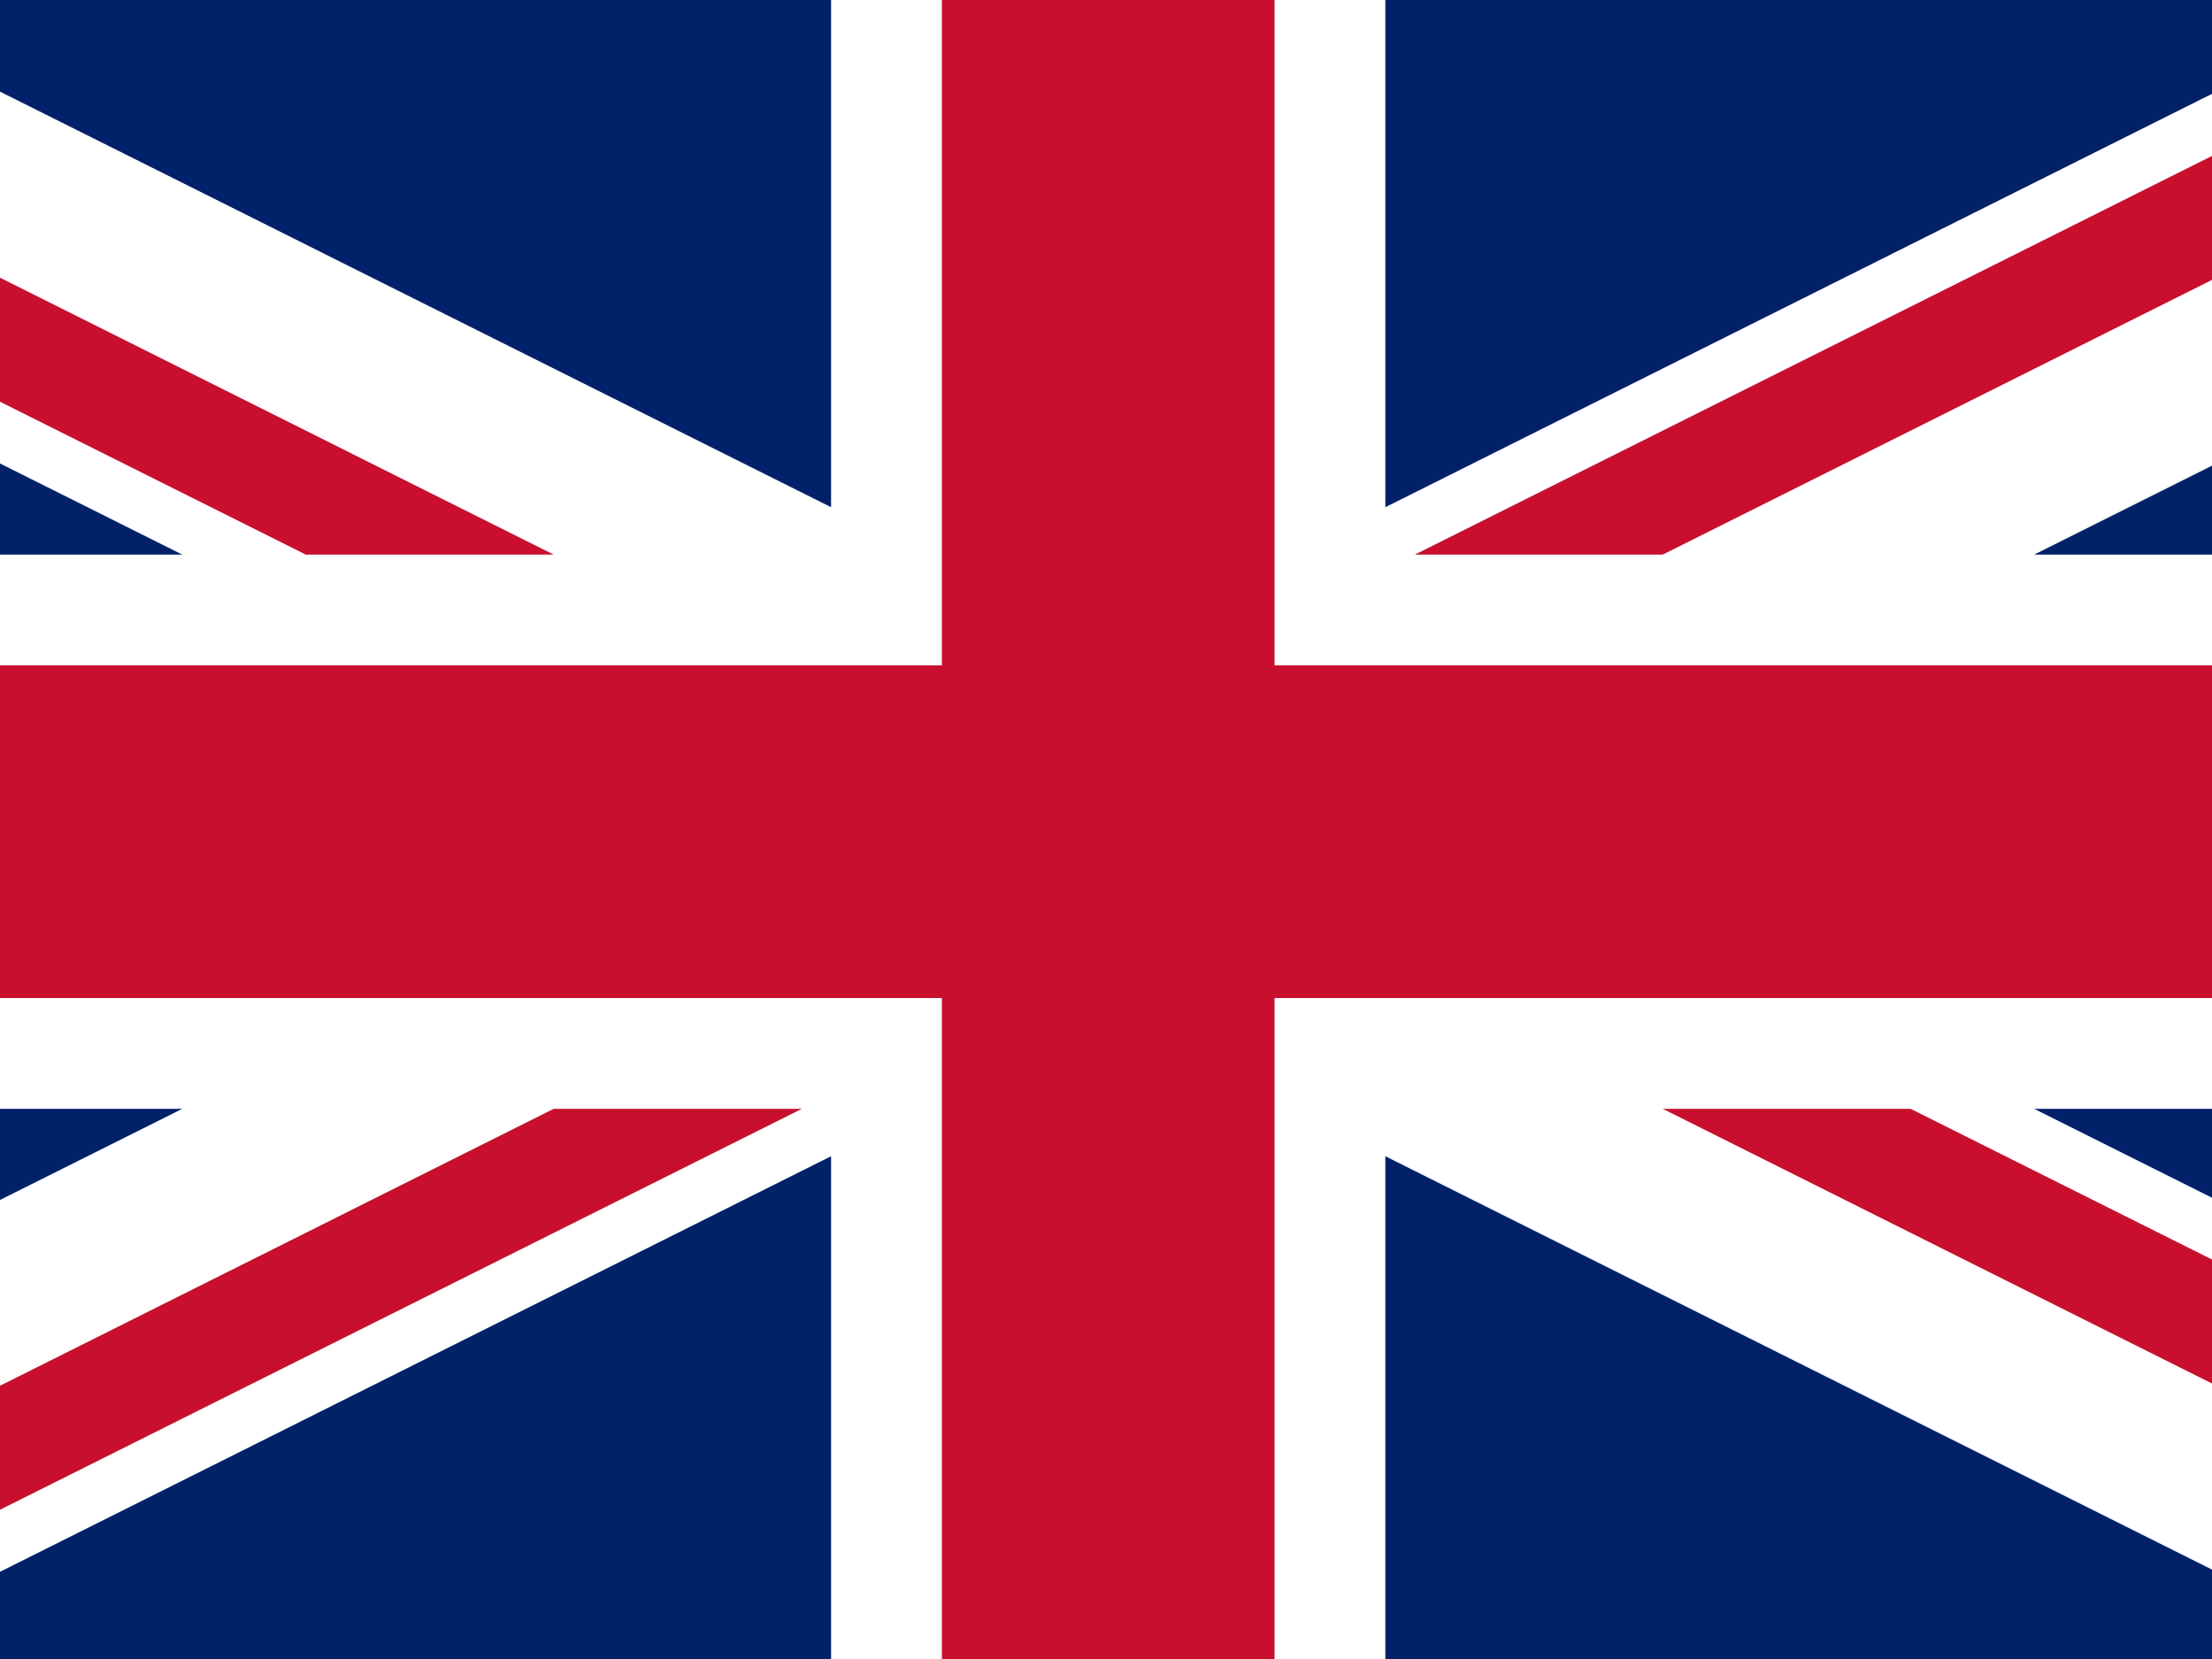
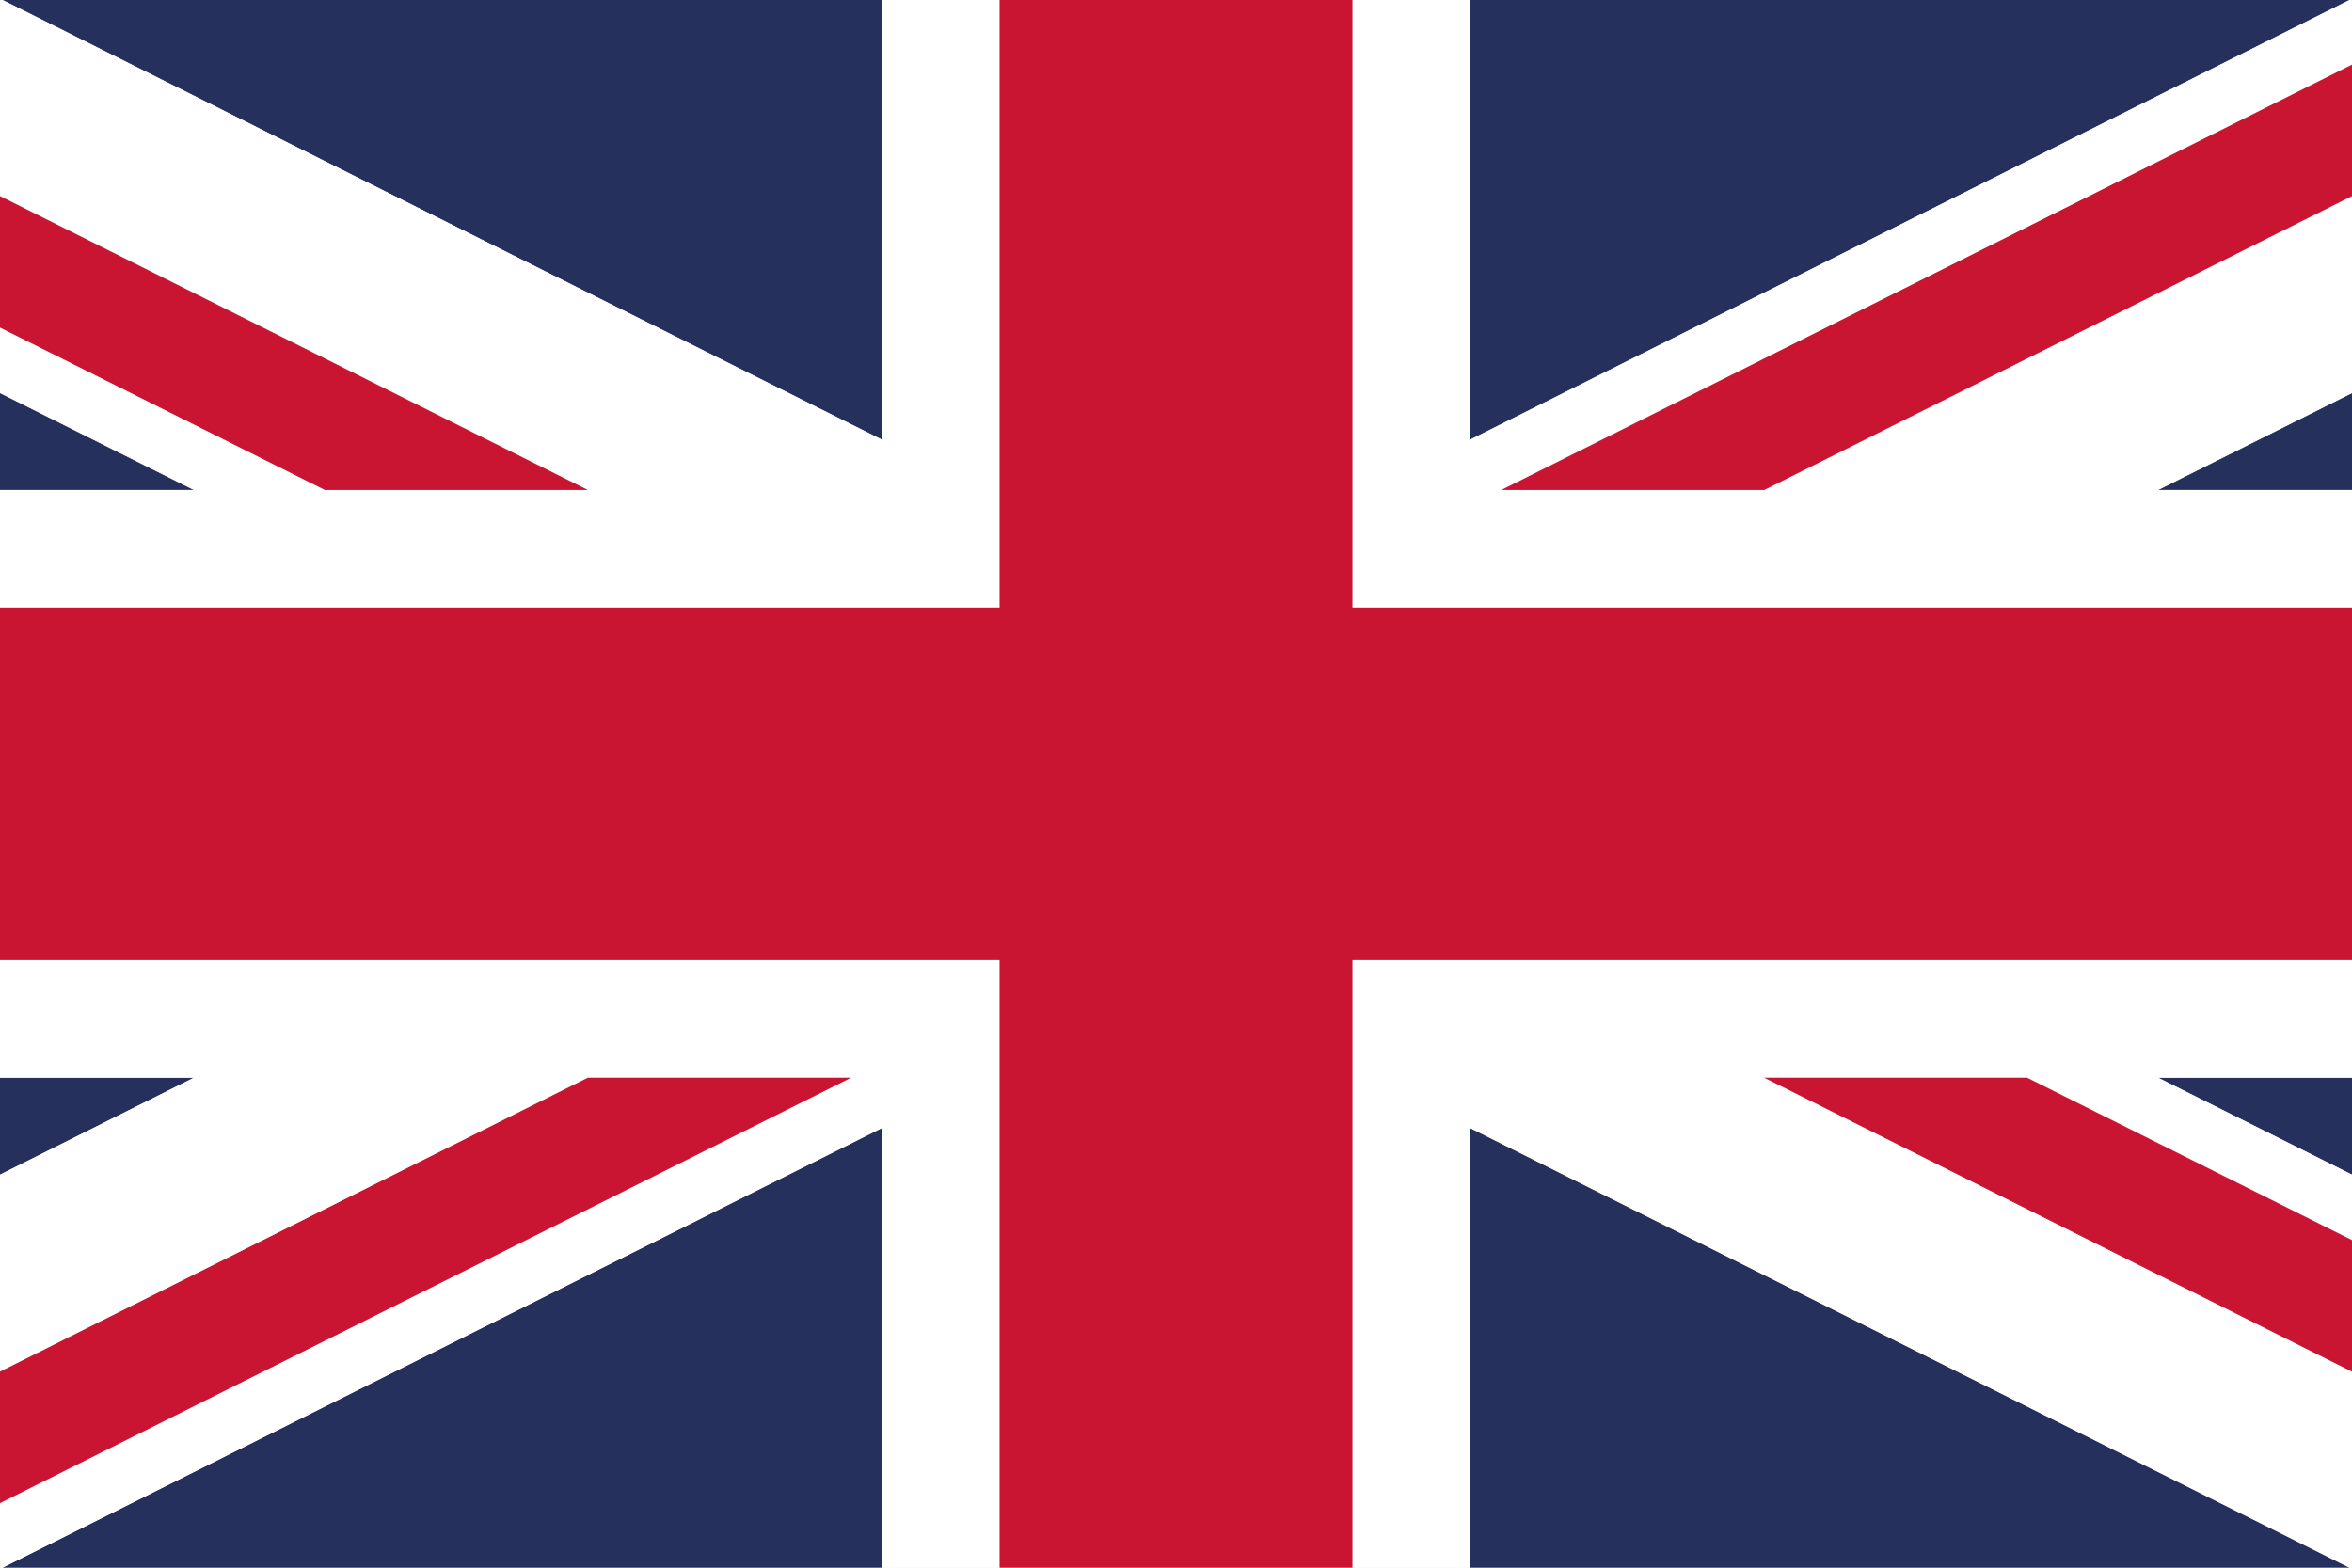
- <svg xmlns="http://www.w3.org/2000/svg" id="flag-icon-css-gb" viewBox="0 0 640 480">
+ <svg xmlns="http://www.w3.org/2000/svg" id="Vrstva_1" data-name="Vrstva 1" viewBox="0 0 85.039 56.693">
  <defs>
-     <clipPath id="a">
-       <path fill-opacity=".7" d="M-85.3 0h682.6v512H-85.3z" />
-     </clipPath>
+     <style>.cls-1{fill:#25305d;}.cls-2{fill:#fff;}.cls-3{fill:#c91432;}</style>
  </defs>
-   <g clip-path="url(#a)" transform="translate(80) scale(.94)">
-     <g stroke-width="1pt">
-       <path fill="#012169" d="M-256 0H768v512H-256z" />
-       <path fill="#fff" d="M-256 0v57.2L653.5 512H768v-57.2L-141.5 0H-256zM768 0v57.2L-141.5 512H-256v-57.2L653.5 0H768z" />
-       <path fill="#fff" d="M170.7 0v512h170.6V0H170.7zM-256 170.7v170.6H768V170.7H-256z" />
-       <path fill="#c8102e" d="M-256 204.8v102.4H768V204.8H-256zM204.8 0v512h102.4V0H204.8zM-256 512L85.3 341.3h76.4L-179.7 512H-256zm0-512L85.3 170.7H9L-256 38.2V0zm606.4 170.7L691.7 0H768L426.7 170.7h-76.3zM768 512L426.7 341.3H503l265 132.5V512z" />
-     </g>
-   </g>
+   <polygon class="cls-1" points="0 38.973 0 42.479 7.011 38.973 0 38.973" />
+   <polygon class="cls-1" points="53.146 40.79 53.146 56.693 84.949 56.693 53.146 40.79" />
+   <polygon class="cls-1" points="0 14.214 0 17.72 7.011 17.72 0 14.214" />
+   <polygon class="cls-1" points="85.039 42.479 85.039 38.973 78.029 38.973 85.039 42.479" />
+   <polygon class="cls-1" points="85.039 17.72 85.039 14.214 78.029 17.72 85.039 17.72" />
+   <polygon class="cls-1" points="31.893 15.903 31.893 0 0.091 0 31.893 15.903" />
+   <polygon class="cls-1" points="84.949 0 53.146 0 53.146 15.903 84.949 0" />
+   <polygon class="cls-1" points="0.091 56.693 31.893 56.693 31.893 40.79 0.091 56.693" />
+   <line class="cls-2" x1="84.949" x2="85.039" />
+   <polygon class="cls-2" points="53.146 15.903 53.146 17.72 54.28 17.72 85.039 2.336 85.039 0 84.949 0 53.146 15.903" />
+   <line class="cls-2" x1="0.091" y1="56.693" y2="56.693" />
+   <polygon class="cls-2" points="31.893 40.79 31.893 38.973 30.772 38.973 0 54.359 0 56.693 0.091 56.693 31.893 40.79" />
+   <polygon class="cls-2" points="73.291 38.973 85.039 44.847 85.039 42.479 78.029 38.973 73.291 38.973" />
+   <polygon class="cls-2" points="78.029 17.72 85.039 14.214 85.039 7.09 63.786 17.72 78.029 17.72" />
+   <polygon class="cls-2" points="7.011 38.973 0 42.479 0 49.603 21.254 38.973 7.011 38.973" />
+   <polygon class="cls-2" points="11.748 17.72 0 11.846 0 14.214 7.011 17.72 11.748 17.72" />
+   <line class="cls-2" x2="0.091" />
+   <polygon class="cls-2" points="31.893 17.72 31.893 15.903 0.091 0 0 0 0 7.09 21.254 17.72 31.893 17.72" />
+   <line class="cls-2" x1="85.039" y1="56.693" x2="84.949" y2="56.693" />
+   <polygon class="cls-2" points="53.146 38.973 53.146 40.79 84.949 56.693 85.039 56.693 85.039 49.603 63.786 38.973 53.146 38.973" />
+   <polygon class="cls-2" points="21.254 38.973 30.772 38.973 31.893 38.973 31.893 40.79 31.893 56.693 36.141 56.693 36.141 34.725 0 34.725 0 38.973 7.011 38.973 21.254 38.973" />
+   <polygon class="cls-2" points="63.786 17.72 54.28 17.72 53.146 17.72 53.146 15.903 53.146 0 48.898 0 48.898 21.968 85.039 21.968 85.039 17.72 78.029 17.72 63.786 17.72" />
+   <polygon class="cls-2" points="48.898 56.693 53.146 56.693 53.146 40.79 53.146 38.973 63.786 38.973 73.291 38.973 78.029 38.973 85.039 38.973 85.039 34.725 48.898 34.725 48.898 56.693" />
+   <polygon class="cls-2" points="36.141 0 31.893 0 31.893 15.903 31.893 17.72 21.254 17.72 11.748 17.72 7.011 17.72 0 17.72 0 21.968 36.141 21.968 36.141 0" />
+   <polygon class="cls-3" points="63.786 38.973 85.039 49.603 85.039 44.847 73.291 38.973 63.786 38.973" />
+   <polygon class="cls-3" points="21.254 17.72 0 7.09 0 11.846 11.748 17.72 21.254 17.72" />
+   <polygon class="cls-3" points="63.786 17.72 85.039 7.09 85.039 2.336 54.28 17.72 63.786 17.72" />
+   <polygon class="cls-3" points="21.254 38.973 0 49.603 0 54.359 30.772 38.973 21.254 38.973" />
+   <polygon class="cls-3" points="48.898 0 36.141 0 36.141 21.968 0 21.968 0 34.725 36.141 34.725 36.141 56.693 48.898 56.693 48.898 34.725 85.039 34.725 85.039 21.968 48.898 21.968 48.898 0" />
</svg>
